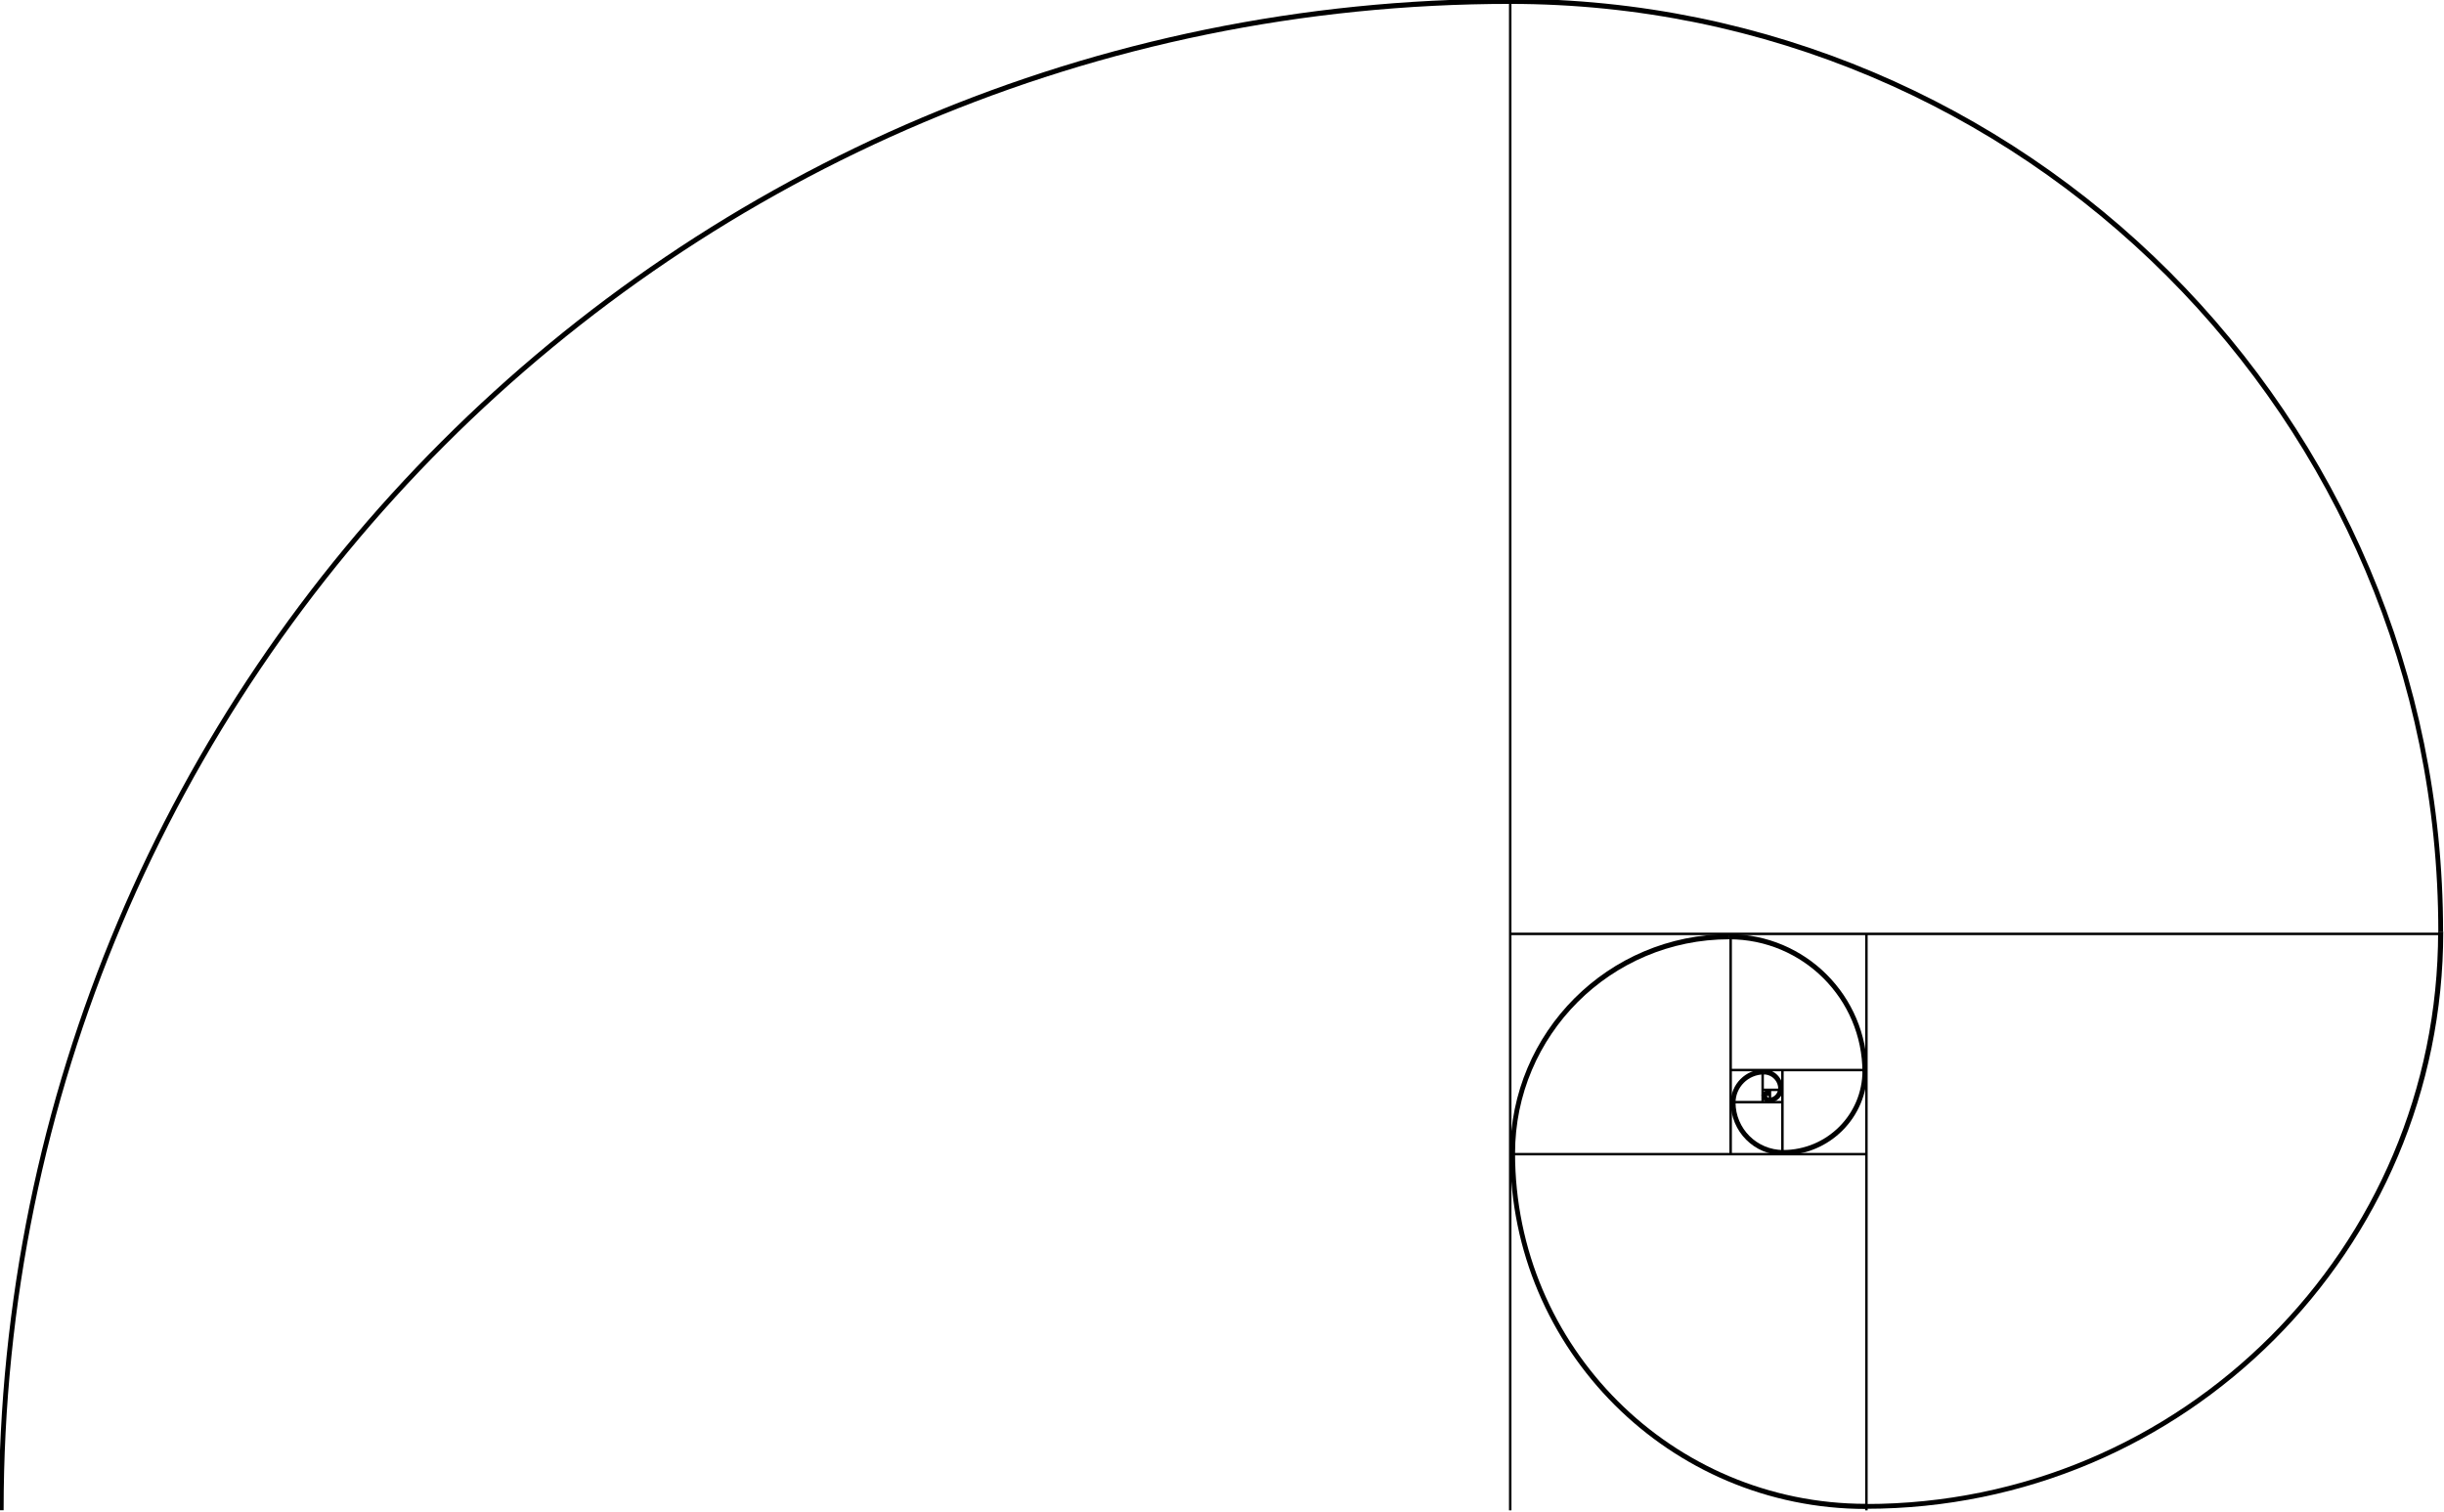
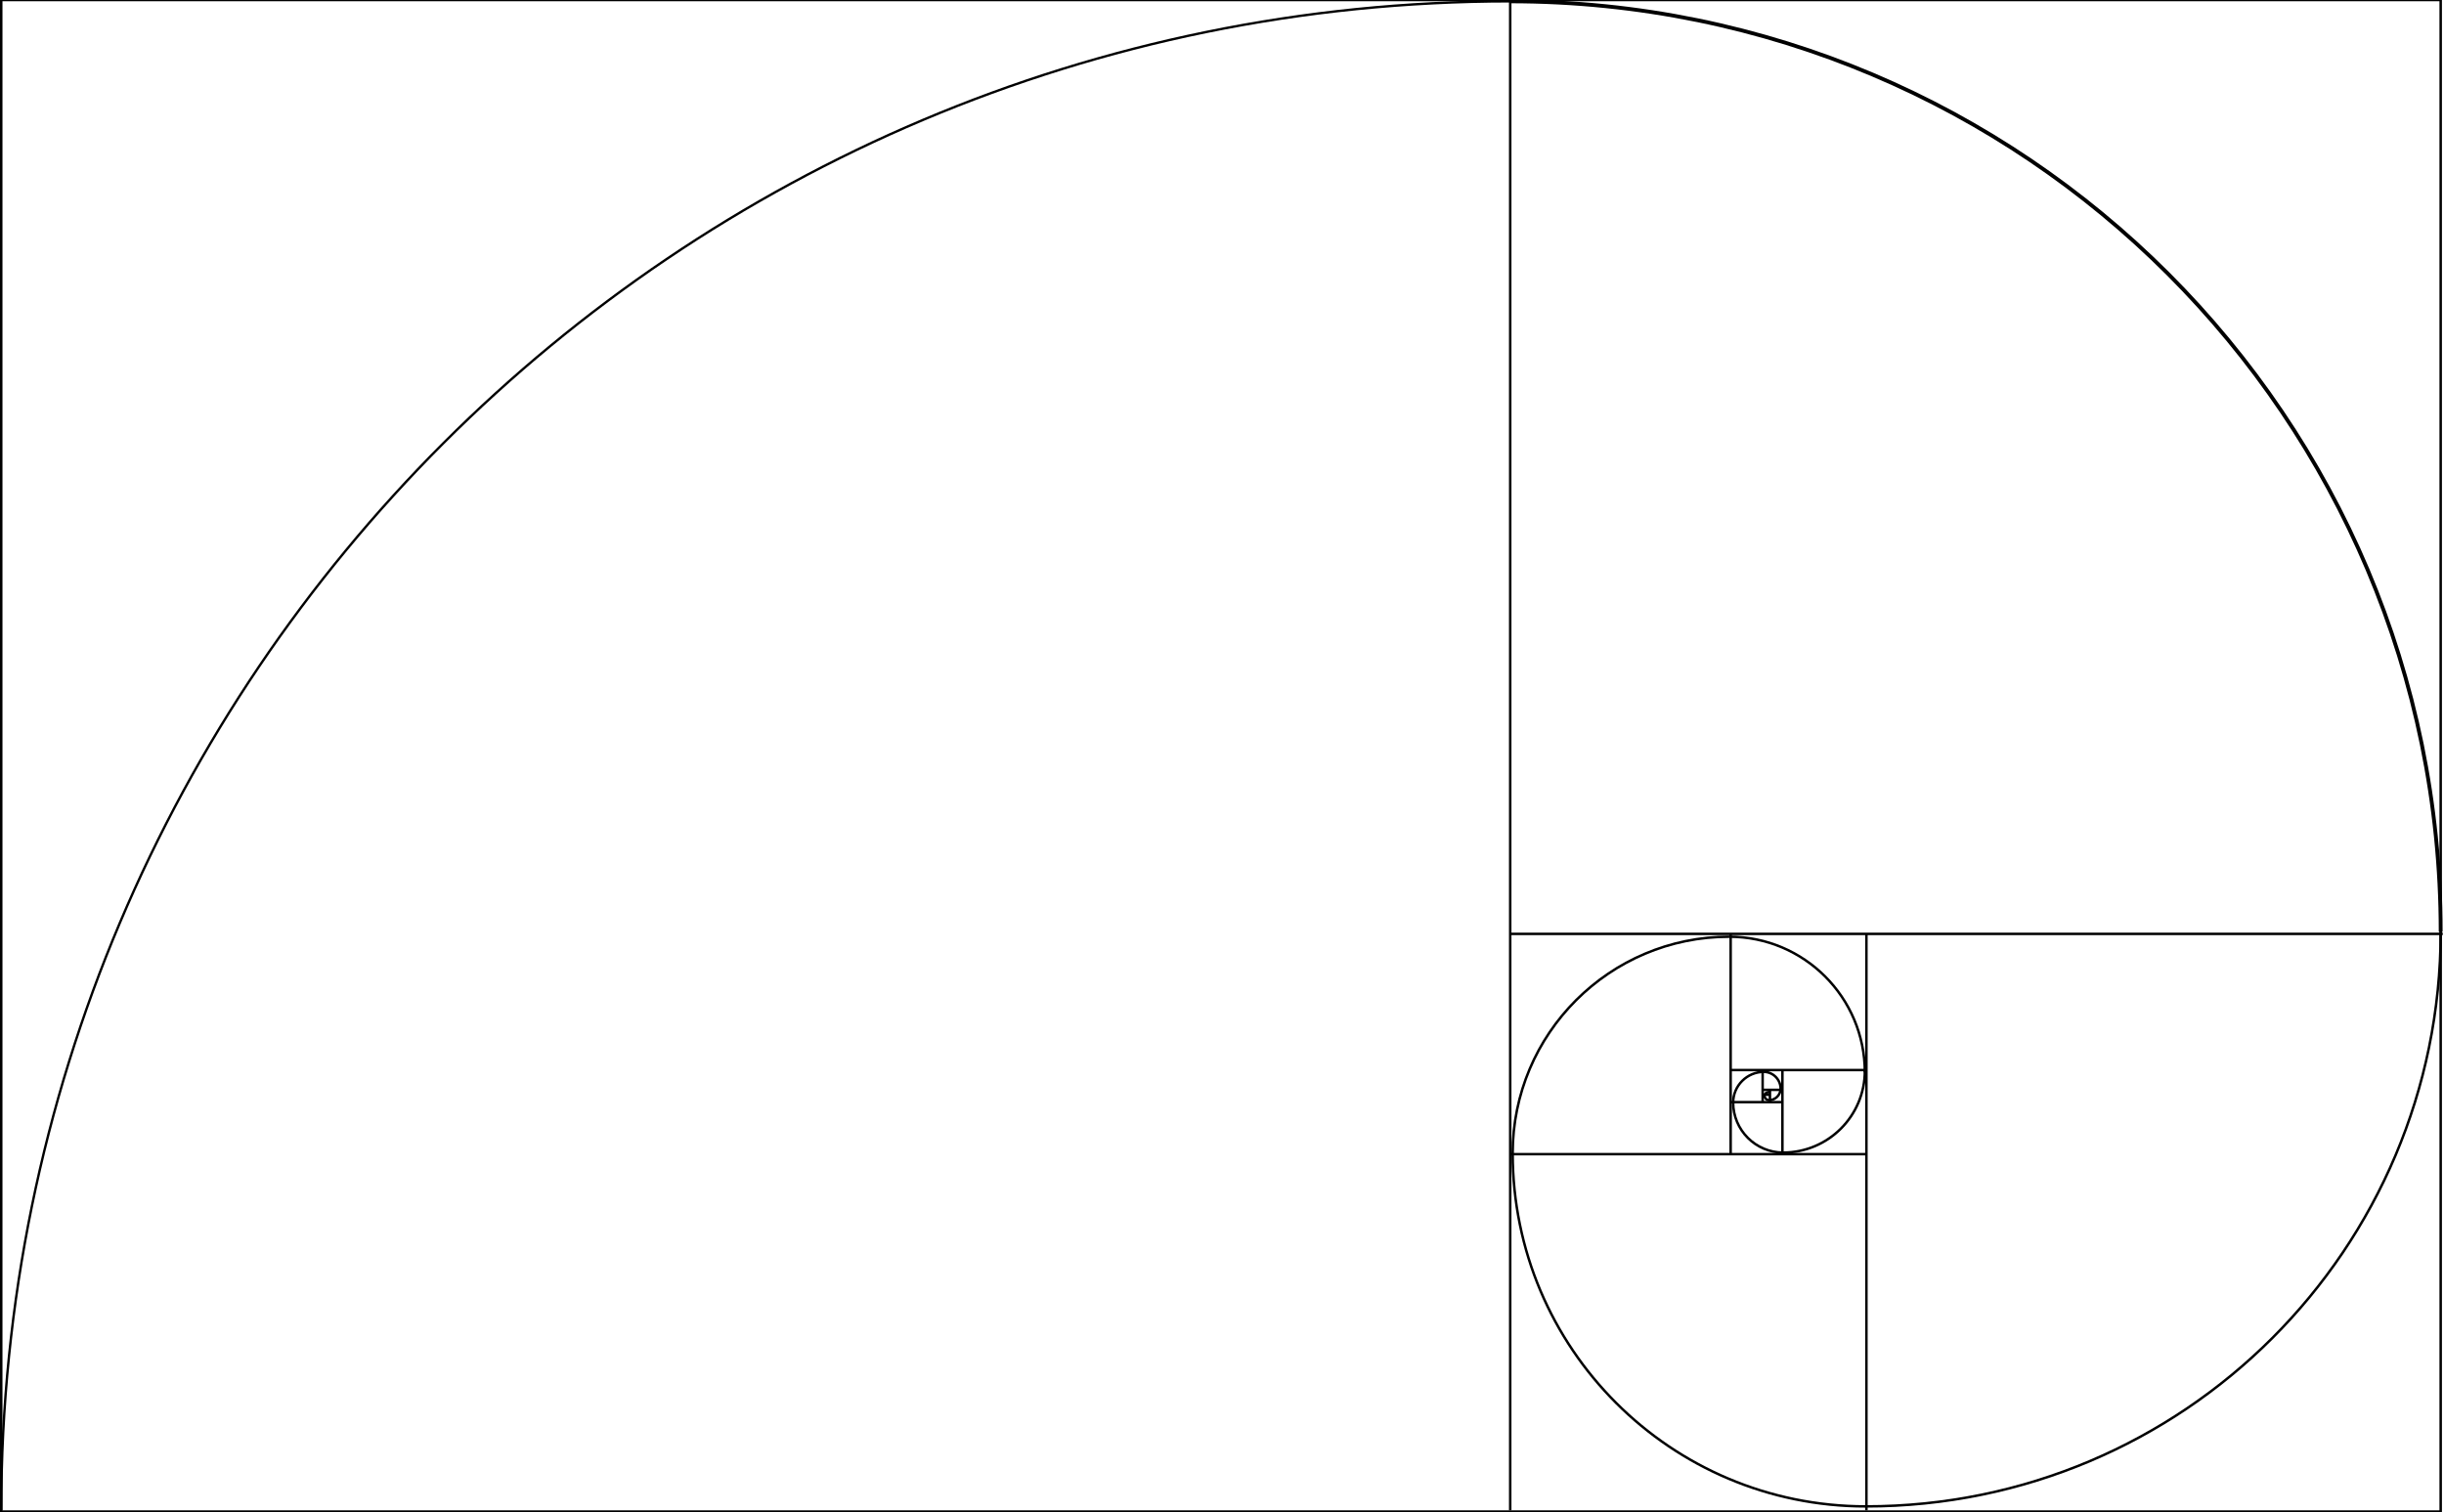
- <svg xmlns="http://www.w3.org/2000/svg" id="svg2" width="987.66" height="610.995" version="1.0">
-   <defs id="defs5" />
-   <path style="opacity:1;fill:none;fill-opacity:1;fill-rule:nonzero;stroke:black;stroke-width:0.956;stroke-linejoin:miter;stroke-opacity:1;stroke-miterlimit:4;stroke-dasharray:none" id="path1873" d="M 36.355,2354.015 A 301.585,281.755 0 0 1 337.94,2072.26" transform="matrix(2.022351,0,0,2.164687,-73.02346,-4485.255)" />
-   <path transform="matrix(-1.247009,0,0,1.334775,1031.657,-2765.459)" d="M 36.355,2354.015 A 301.585,281.755 0 0 1 337.94,2072.26" id="path1875" style="opacity:1;fill:none;fill-opacity:1;fill-rule:nonzero;stroke:black;stroke-width:1.55;stroke-linejoin:miter;stroke-opacity:1;stroke-miterlimit:4;stroke-dasharray:none" />
-   <path style="opacity:1;fill:none;fill-opacity:1;fill-rule:nonzero;stroke:black;stroke-width:2.51;stroke-linejoin:miter;stroke-opacity:1;stroke-miterlimit:4;stroke-dasharray:none" id="path2762" d="M 36.355,2354.015 A 301.585,281.755 0 0 1 337.94,2072.26" transform="matrix(0,-0.770297,-0.824511,0,2694.923,636.9008)" />
-   <path transform="matrix(0.473354,0,0,-0.50667,594.0855,1658.848)" d="M 36.355,2354.015 A 301.585,281.755 0 0 1 337.94,2072.26" id="path2764" style="opacity:1;fill:none;fill-opacity:1;fill-rule:nonzero;stroke:black;stroke-width:4.084;stroke-linejoin:miter;stroke-opacity:1;stroke-miterlimit:4;stroke-dasharray:none" />
-   <path style="opacity:1;fill:none;fill-opacity:1;fill-rule:nonzero;stroke:black;stroke-width:6.66;stroke-linejoin:miter;stroke-opacity:1;stroke-miterlimit:4;stroke-dasharray:none" id="path2766" d="M 36.355,2354.015 A 301.585,281.755 0 0 1 337.94,2072.26" transform="matrix(0.290281,0,0,0.310712,600.7412,-265.2473)" />
-   <path transform="matrix(-0.181793,0,0,0.194589,760.2218,-24.60904)" d="M 36.355,2354.015 A 301.585,281.755 0 0 1 337.94,2072.26" id="path2768" style="opacity:1;fill:none;fill-opacity:1;fill-rule:nonzero;stroke:black;stroke-width:10.634;stroke-linejoin:miter;stroke-opacity:1;stroke-miterlimit:4;stroke-dasharray:none" />
-   <path style="opacity:1;fill:none;fill-opacity:1;fill-rule:nonzero;stroke:black;stroke-width:17.633;stroke-linejoin:miter;stroke-opacity:1;stroke-miterlimit:4;stroke-dasharray:none" id="path2770" d="M 36.355,2354.015 A 301.585,281.755 0 0 1 337.94,2072.26" transform="matrix(-0.109629,0,0,-0.117346,757.5983,709.0538)" />
-   <path transform="matrix(6.725143e-2,0,0,-7.198541e-2,697.9484,615.0548)" d="M 36.355,2354.015 A 301.585,281.755 0 0 1 337.94,2072.26" id="path2772" style="opacity:1;fill:none;fill-opacity:1;fill-rule:nonzero;stroke:black;stroke-width:28.745;stroke-linejoin:miter;stroke-opacity:1;stroke-miterlimit:4;stroke-dasharray:none" />
-   <path style="opacity:1;fill:none;fill-opacity:1;fill-rule:nonzero;stroke:black;stroke-width:46.761;stroke-linejoin:miter;stroke-opacity:1;stroke-miterlimit:4;stroke-dasharray:none" id="path2774" d="M 36.355,2354.015 A 301.585,281.755 0 0 1 337.94,2072.26" transform="matrix(4.134032e-2,0,0,4.425038e-2,698.8904,341.5598)" />
-   <path transform="matrix(-2.269401e-2,0,0,2.429152e-2,720.4049,382.9198)" d="M 36.355,2354.015 A 301.585,281.755 0 0 1 337.94,2072.26" id="path2776" style="opacity:1;fill:none;fill-opacity:1;fill-rule:nonzero;stroke:black;stroke-width:85.182;stroke-linejoin:miter;stroke-opacity:1;stroke-miterlimit:4;stroke-dasharray:none" />
-   <path style="opacity:1;fill:none;fill-opacity:1;fill-rule:nonzero;stroke:black;stroke-width:123.353;stroke-linejoin:miter;stroke-opacity:1;stroke-miterlimit:4;stroke-dasharray:none" id="path2778" d="M 36.355,2354.015 A 301.585,281.755 0 0 1 337.94,2072.26" transform="matrix(0,-1.567144e-2,-1.677462e-2,0,754.3412,445.2738)" />
-   <path transform="matrix(6.469458e-3,0,0,-6.924892e-3,712.7925,459.0548)" d="M 36.355,2354.015 A 301.585,281.755 0 0 1 337.94,2072.26" id="path2780" style="opacity:1;fill:none;fill-opacity:1;fill-rule:nonzero;stroke:black;stroke-width:298.806;stroke-linejoin:miter;stroke-opacity:1;stroke-miterlimit:4;stroke-dasharray:none" />
-   <path style="opacity:1;fill:none;fill-opacity:1;fill-rule:nonzero;stroke:black;stroke-width:326.769;stroke-linejoin:miter;stroke-opacity:1;stroke-miterlimit:4;stroke-dasharray:none" id="path2782" d="M 36.355,2354.015 A 301.585,281.755 0 0 1 337.94,2072.26" transform="matrix(0,5.077039e-3,7.378482e-3,0,697.7376,441.2188)" />
-   <path style="fill:none;fill-opacity:1;fill-rule:nonzero;stroke:black;stroke-width:1;stroke-linejoin:miter;stroke-opacity:1" d="M 712.31,445.49 L 712.31,432.527" id="rect2784" />
-   <path style="fill:none;fill-opacity:1;fill-rule:nonzero;stroke:black;stroke-width:1;stroke-linejoin:miter;stroke-opacity:1" d="M 720.307,445.49 L 699.383,445.49" id="rect2786" />
-   <path style="fill:none;fill-opacity:1;fill-rule:nonzero;stroke:black;stroke-width:1;stroke-linejoin:miter;stroke-opacity:1" d="M 712.31,440.523 L 720.234,440.523" id="rect2788" />
-   <path style="fill:none;fill-opacity:1;fill-rule:nonzero;stroke:black;stroke-width:1;stroke-linejoin:miter;stroke-opacity:1" d="M 715.267,440.523 L 715.267,445.49" id="rect2790" />
-   <path style="fill:none;fill-opacity:1;fill-rule:nonzero;stroke:black;stroke-width:1;stroke-linejoin:miter;stroke-opacity:1" d="M 715.267,442.495 L 712.309,442.495" id="rect2792" />
-   <path style="fill:none;fill-opacity:1;fill-rule:nonzero;stroke:black;stroke-width:1;stroke-linejoin:miter;stroke-opacity:1" d="M 720.307,432.527 L 720.307,466.523" id="rect2794" />
-   <path style="fill:none;fill-opacity:1;fill-rule:nonzero;stroke:black;stroke-width:1;stroke-linejoin:miter;stroke-opacity:1" d="M 699.384,432.527 L 754.249,432.527" id="rect2796" />
-   <path style="fill:none;fill-opacity:1;fill-rule:nonzero;stroke:black;stroke-width:1;stroke-linejoin:miter;stroke-opacity:1" d="M 699.384,466.522 L 699.384,377.486" id="rect2798" />
-   <path style="fill:none;fill-opacity:1;fill-rule:nonzero;stroke:black;stroke-width:1;stroke-linejoin:miter;stroke-opacity:1" d="M 754.249,466.522 L 610.303,466.522" id="rect2800" />
-   <path style="fill:none;fill-opacity:1;fill-rule:nonzero;stroke:black;stroke-width:1;stroke-linejoin:miter;stroke-opacity:1" d="M 754.249,377.486 L 754.249,610.495" id="rect2802" />
-   <path style="fill:none;fill-opacity:1;fill-rule:nonzero;stroke:black;stroke-width:1;stroke-linejoin:miter;stroke-opacity:1" d="M 610.303,377.486 L 987.16,377.486" id="rect2804" />
-   <path style="fill:none;fill-opacity:1;fill-rule:nonzero;stroke:black;stroke-width:1;stroke-linejoin:miter;stroke-opacity:1" d="M 610.303,610.493 L 610.303,0.5" id="rect2806" />
+ <svg xmlns="http://www.w3.org/2000/svg" version="1.1" id="svg2" x="0px" y="0px" width="987.66px" height="610.994px" viewBox="0 0 987.66 610.994" enable-background="new 0 0 987.66 610.994" xml:space="preserve">
+   <path id="path1873" fill="none" stroke="#000000" stroke-width="0.956" d="  M0.5,610.45C0.5,273.605,273.566,0.539,610.411,0.539" />
+   <path id="path1875" fill="none" stroke="#000000" stroke-width="1.55" d="  M986.322,376.621c0-207.703-168.377-376.079-376.079-376.079" />
+   <path id="path2762" fill="none" stroke="#000000" d="  M754.012,608.896c128.301,0,232.31-104.009,232.31-232.31" />
+   <path id="path2764" fill="none" stroke="#000000" d="  M611.295,466.14c0,78.842,63.914,142.757,142.757,142.757" />
+   <path id="path2766" fill="none" stroke="#000000" d="  M611.295,466.173c0-48.349,39.195-87.544,87.544-87.544" />
+   <path id="path2768" fill="none" stroke="#000000" d="  M753.613,433.456c0-30.279-24.547-54.826-54.826-54.826" />
+   <path id="path2770" fill="none" stroke="#000000" d="  M753.613,432.819c0,18.261-14.803,33.063-33.063,33.063" />
+   <path id="path2772" fill="none" stroke="#000000" d="  M700.393,445.6c0,11.202,9.081,20.283,20.282,20.283" />
+   <path id="path2774" fill="none" stroke="#000000" d="  M700.393,445.726c0-6.886,5.582-12.468,12.468-12.468" />
+   <path id="path2776" fill="none" stroke="#000000" d="  M719.58,440.103c0-3.78-3.063-6.845-6.844-6.845" />
+   <path id="path2778" fill="none" stroke="#000000" d="  M714.853,444.704c2.61,0,4.727-2.116,4.727-4.727" />
+   <path id="path2780" fill="none" stroke="#000000" d="  M713.028,442.754c0,1.077,0.873,1.951,1.951,1.951" />
+   <path id="path2782" fill="none" stroke="#000000" d="  M715.107,441.403c-1.148,0-2.079,0.686-2.079,1.531" />
+   <path id="rect2784" fill="none" stroke="#000000" d="M712.31,445.49v-12.964" />
+   <path id="rect2786" fill="none" stroke="#000000" d="M720.307,445.49h-20.924" />
+   <path id="rect2788" fill="none" stroke="#000000" d="M712.31,440.523h7.924" />
+   <path id="rect2790" fill="none" stroke="#000000" d="M715.267,440.523v4.966" />
+   <path id="rect2792" fill="none" stroke="#000000" d="M715.267,442.495h-2.958" />
+   <path id="rect2794" fill="none" stroke="#000000" d="M720.307,432.526v33.996" />
+   <path id="rect2796" fill="none" stroke="#000000" d="M699.384,432.526h54.865" />
+   <path id="rect2798" fill="none" stroke="#000000" d="M699.384,466.522v-89.037" />
+   <path id="rect2800" fill="none" stroke="#000000" d="M754.249,466.522H610.302" />
+   <path id="rect2802" fill="none" stroke="#000000" d="M754.249,377.485v233.009" />
+   <path id="rect2804" fill="none" stroke="#000000" d="M610.302,377.485H987.16" />
+   <path id="rect2806" fill="none" stroke="#000000" d="M610.302,610.493V0.5" />
+   <rect x="0.5" fill="none" stroke="#000000" width="985.822" height="610.994" />
</svg>
